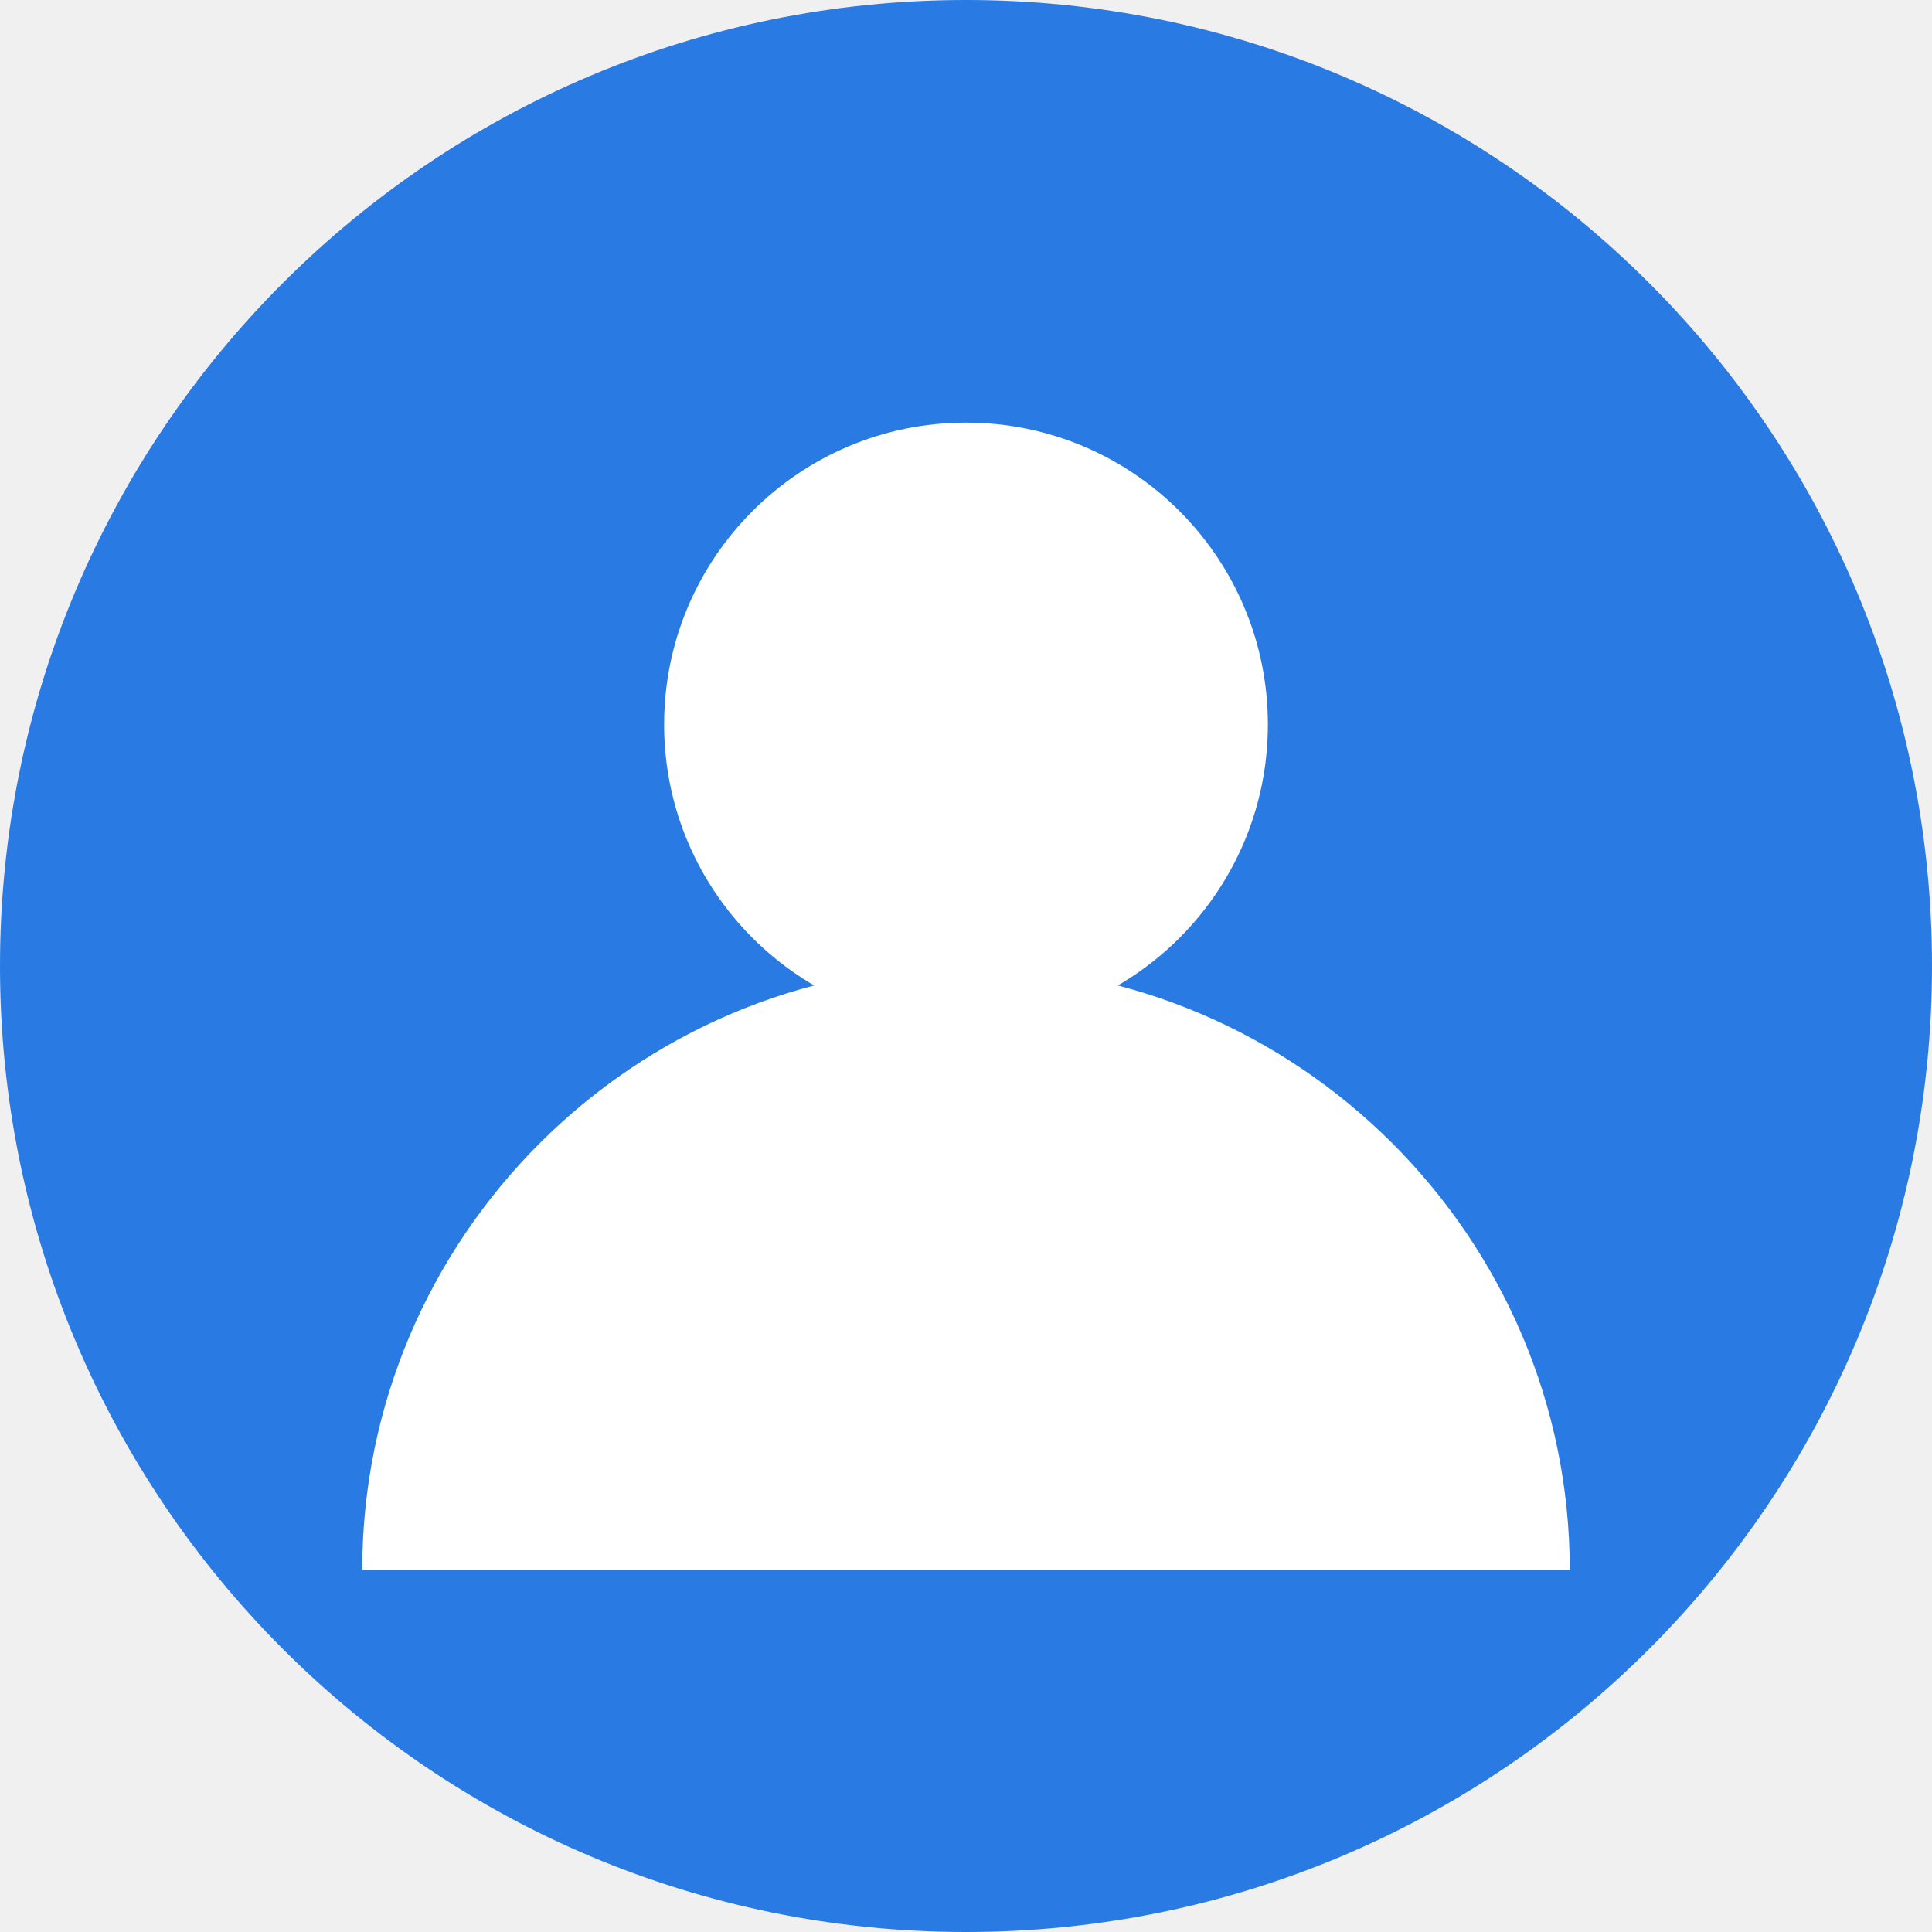
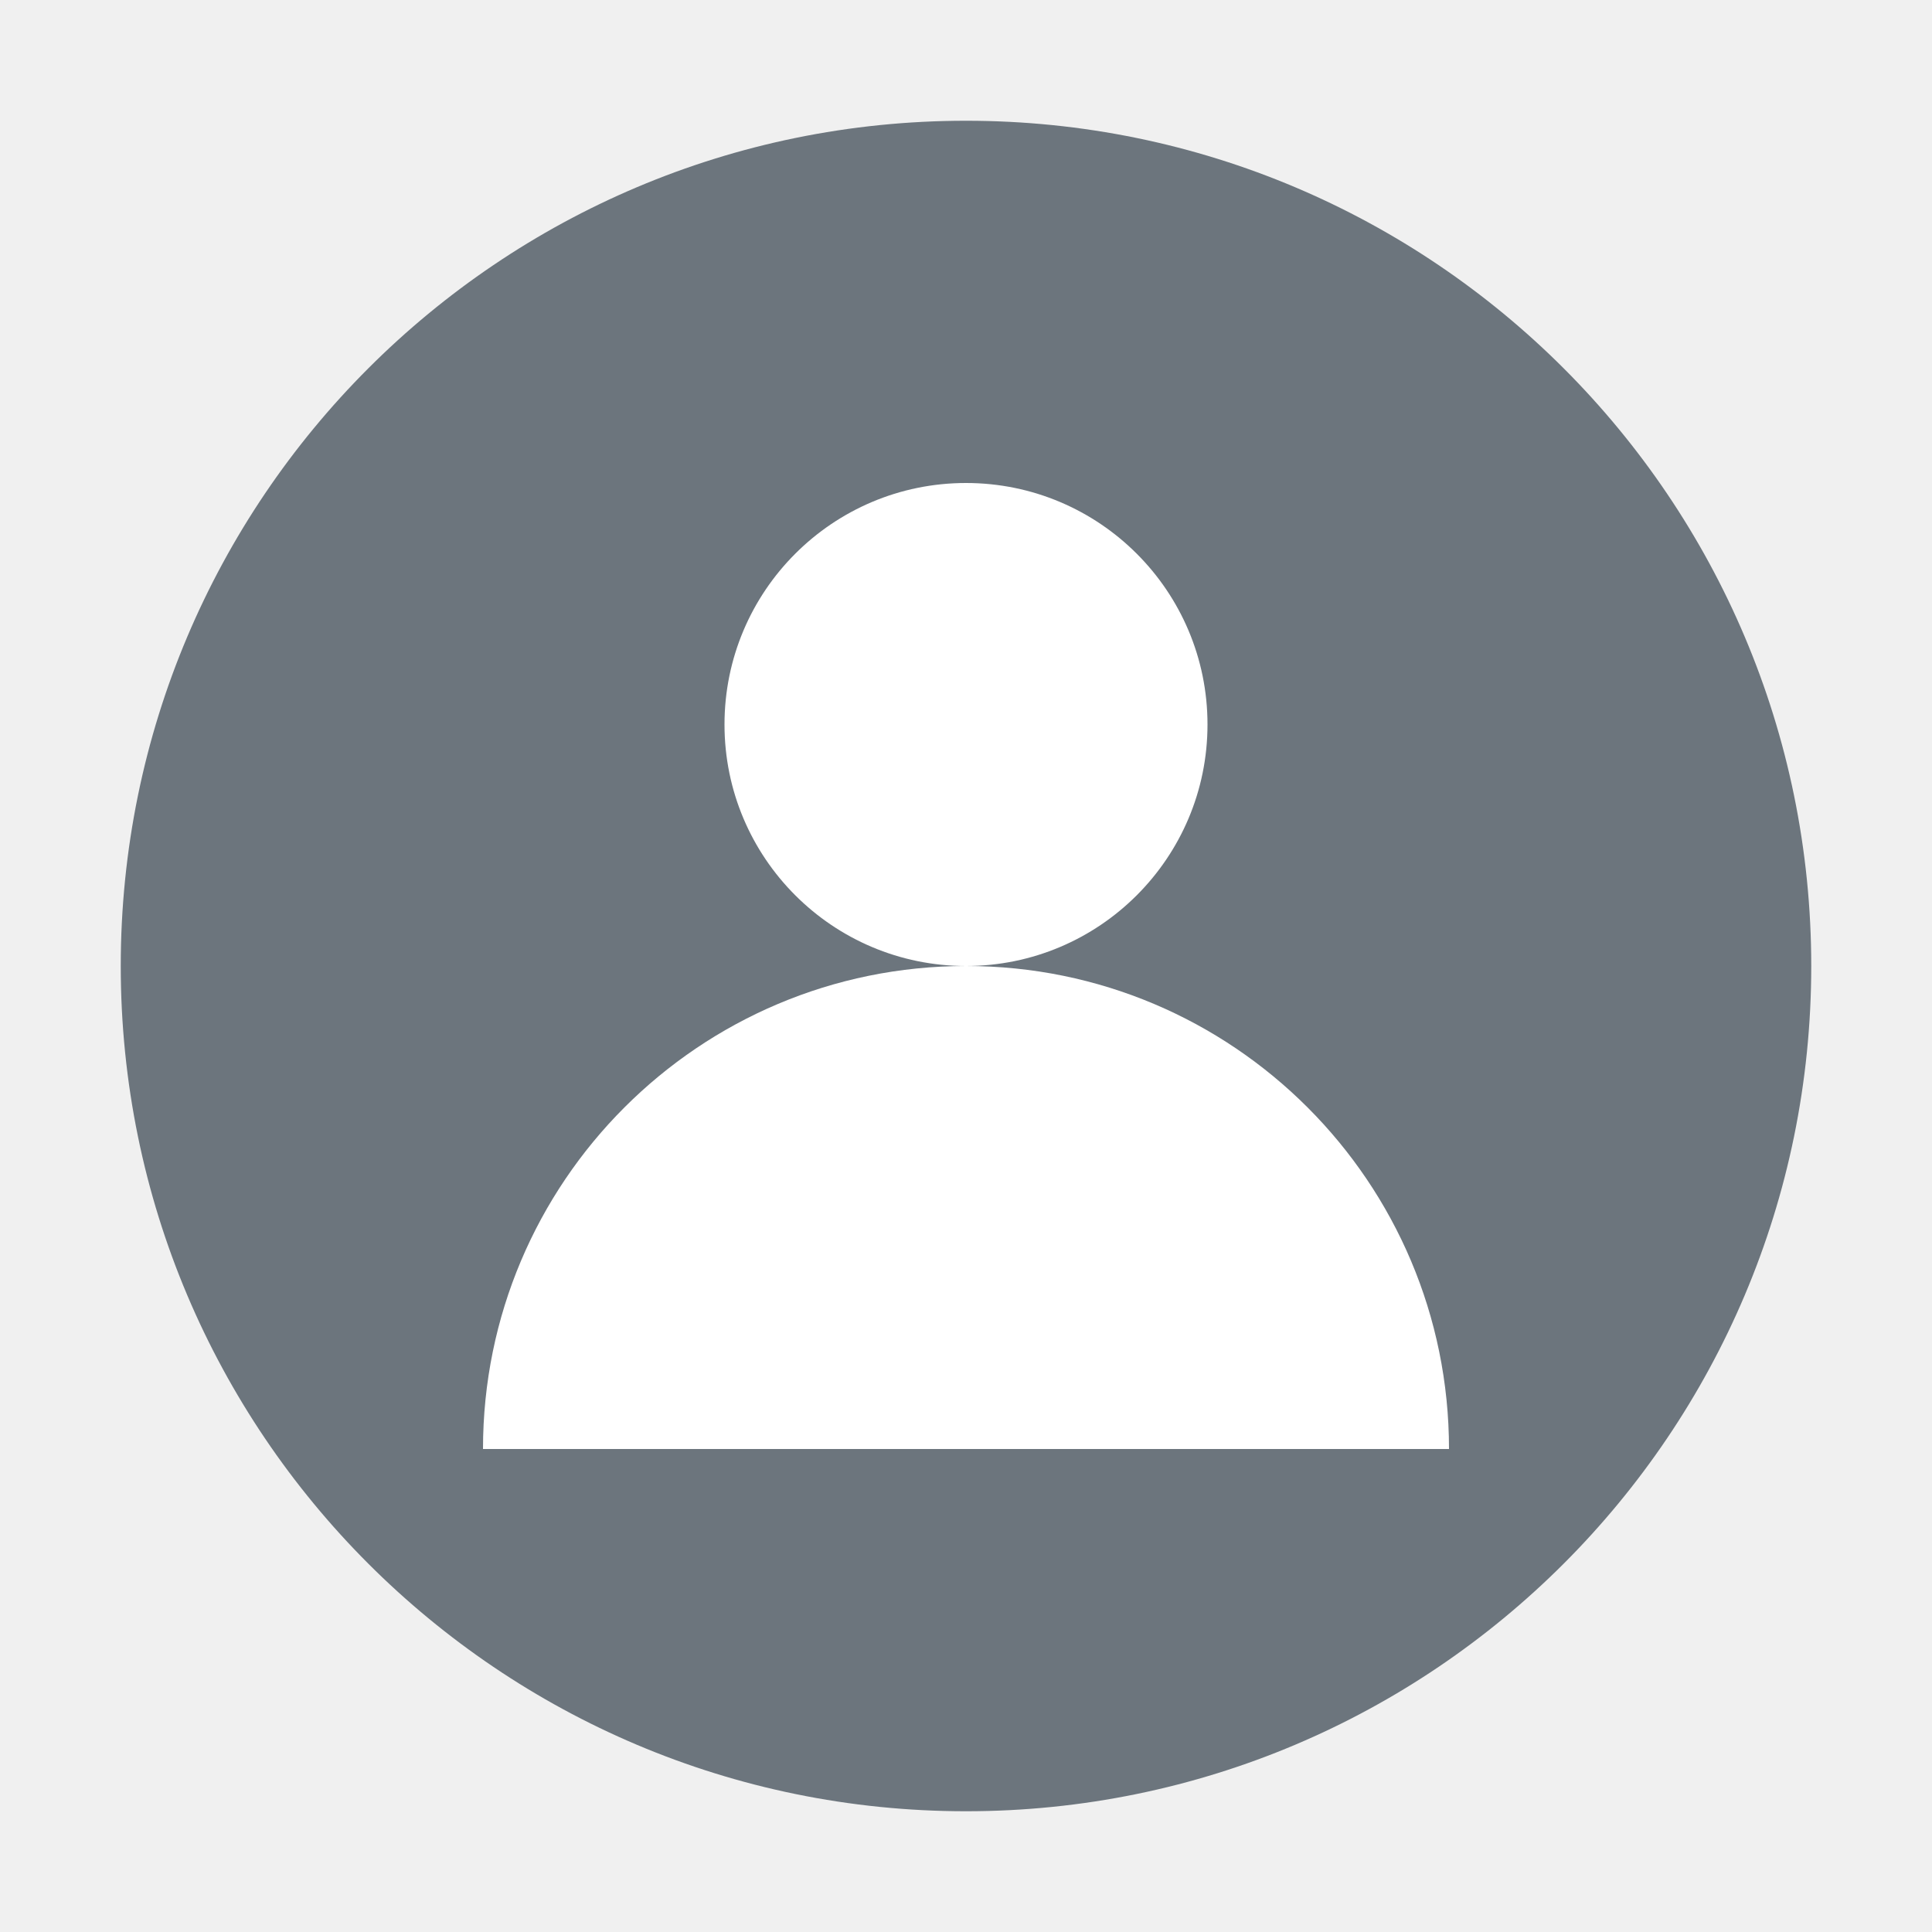
- <svg xmlns="http://www.w3.org/2000/svg" width="32" height="32" viewBox="0 0 32 32">
-   <circle cx="16" cy="16" r="16" fill="#2a7ae4" />
-   <circle cx="16" cy="12" r="5" fill="white" />
-   <path d="M6 26c0-5.5 4.5-10 10-10s10 4.5 10 10" fill="white" />
+ <svg xmlns="http://www.w3.org/2000/svg" width="32" height="32" viewBox="0 0 32 32" fill="none">
+   <circle cx="16" cy="16" r="14" fill="#6c757d" />
+   <circle cx="16" cy="12" r="4" fill="white" />
+   <path d="M8 24c0-4.42 3.58-8 8-8s8 3.58 8 8" fill="white" />
</svg>
